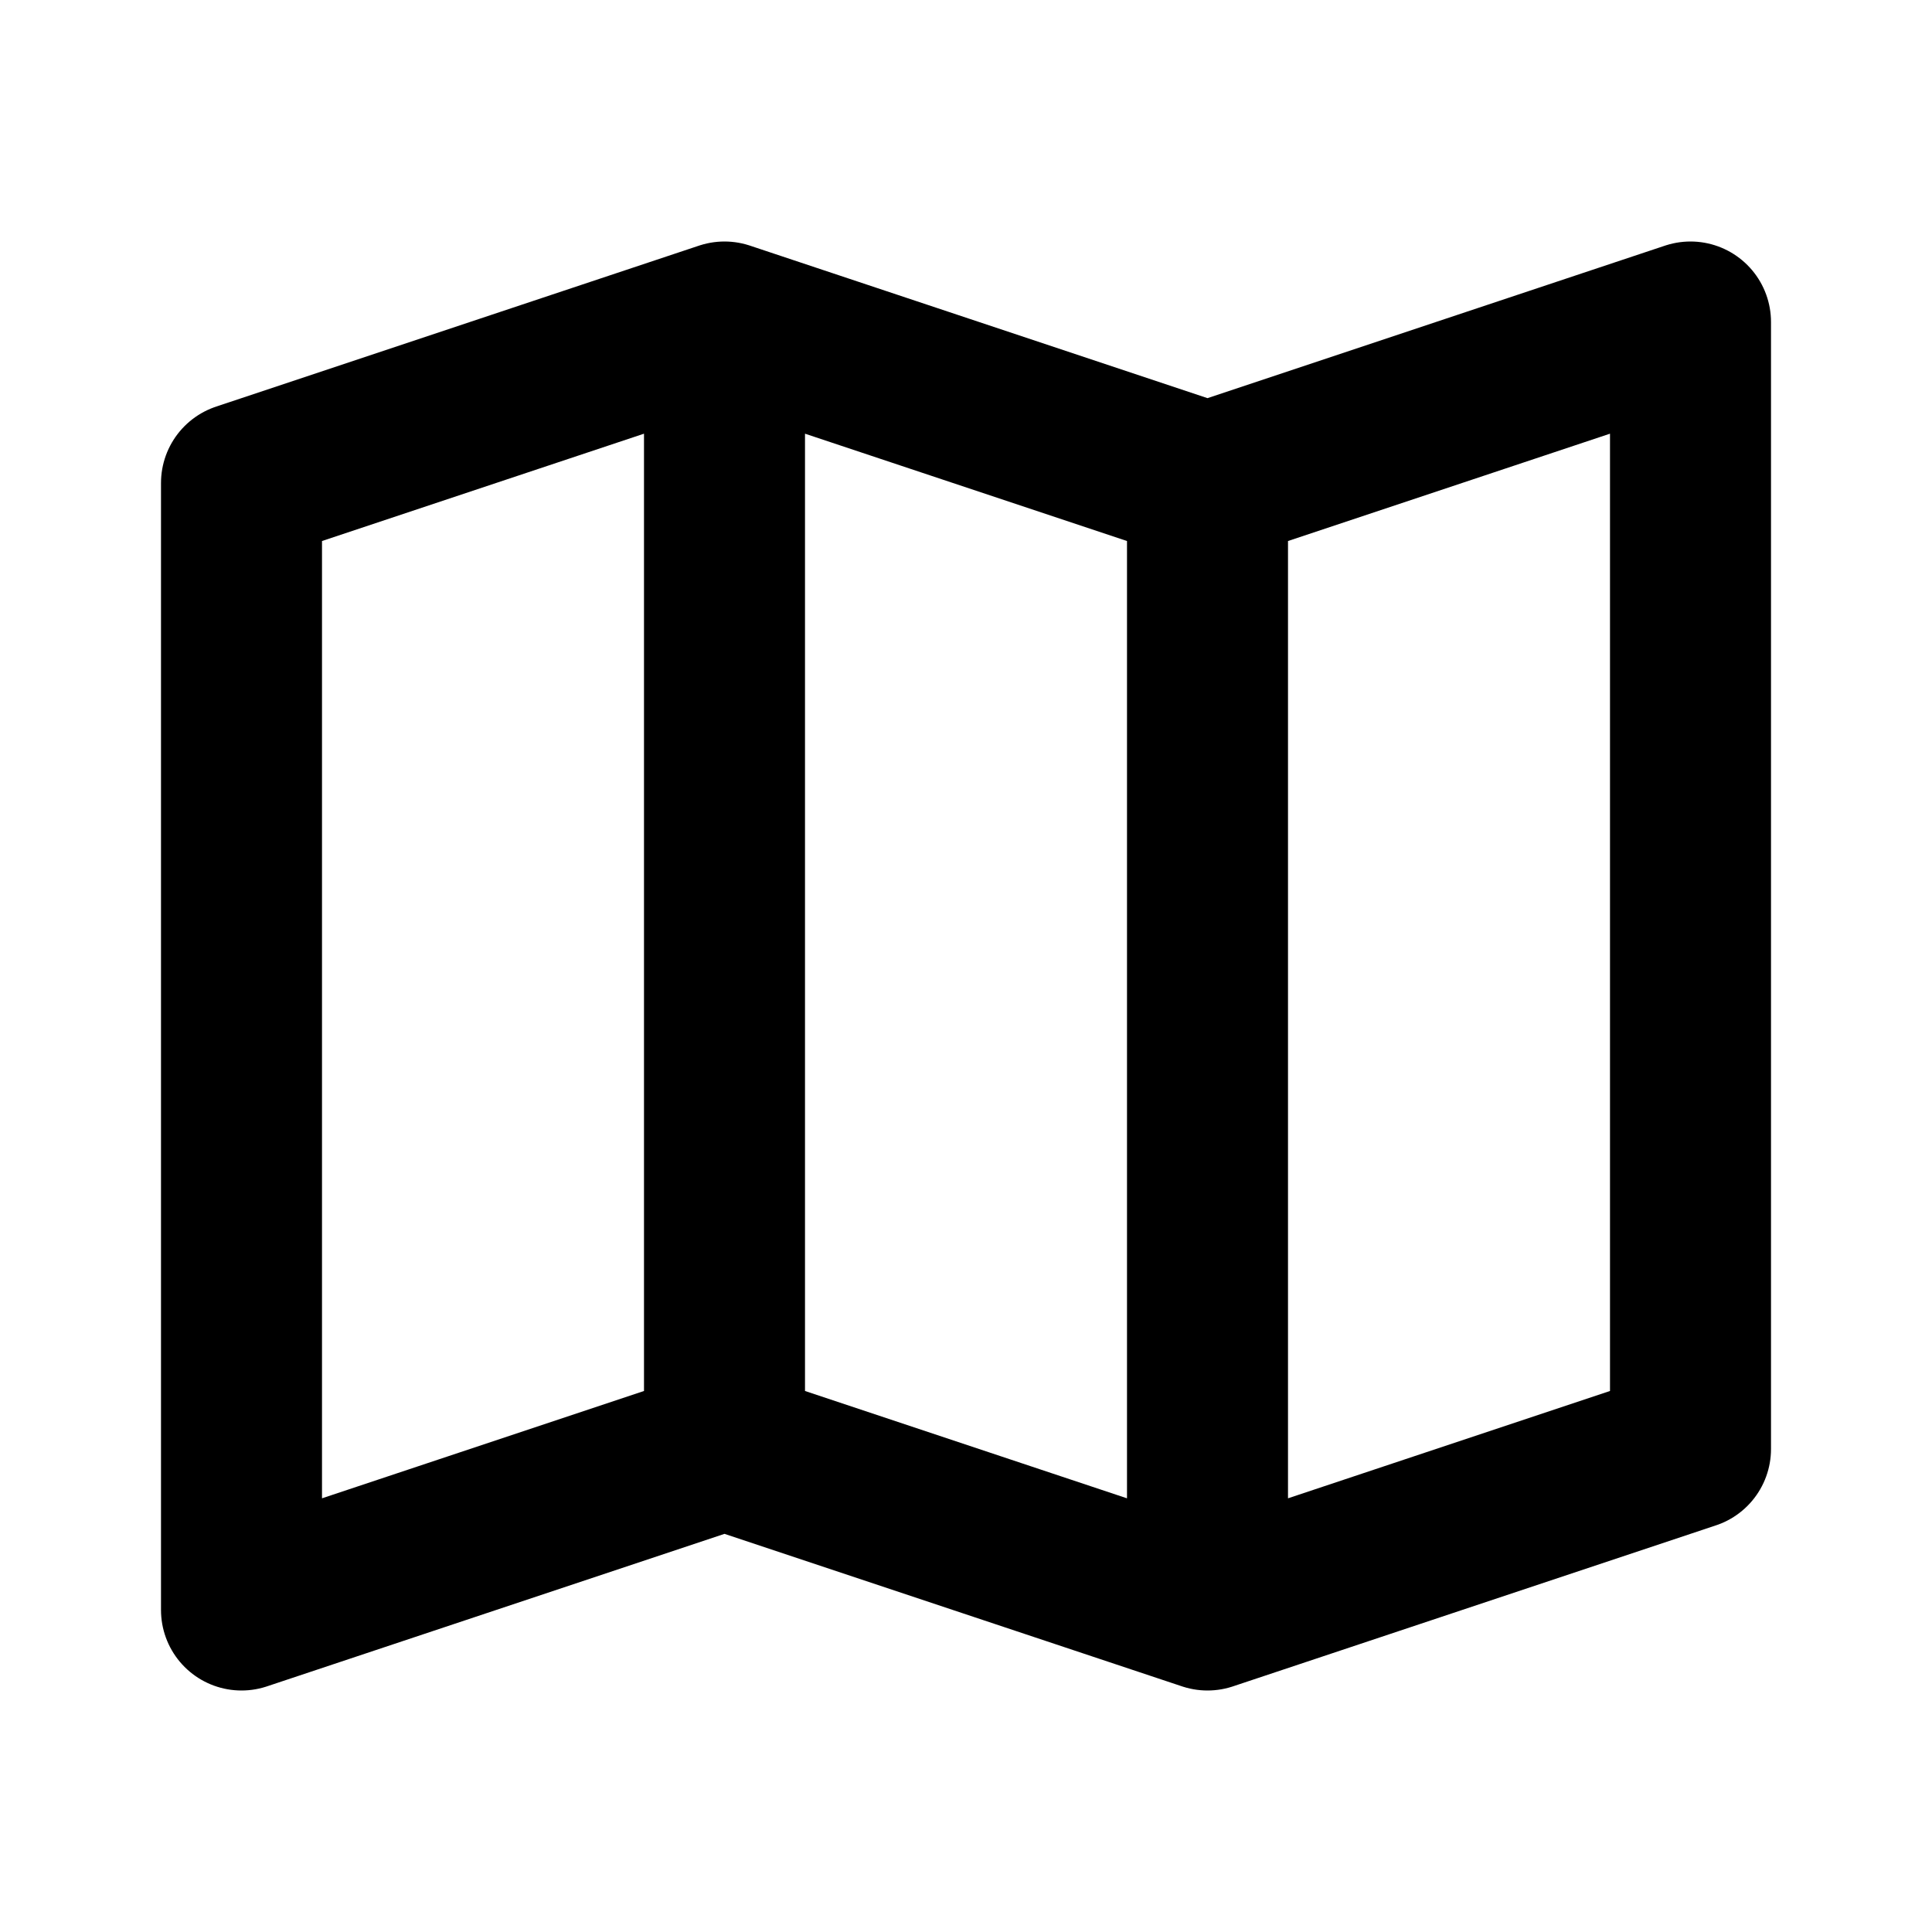
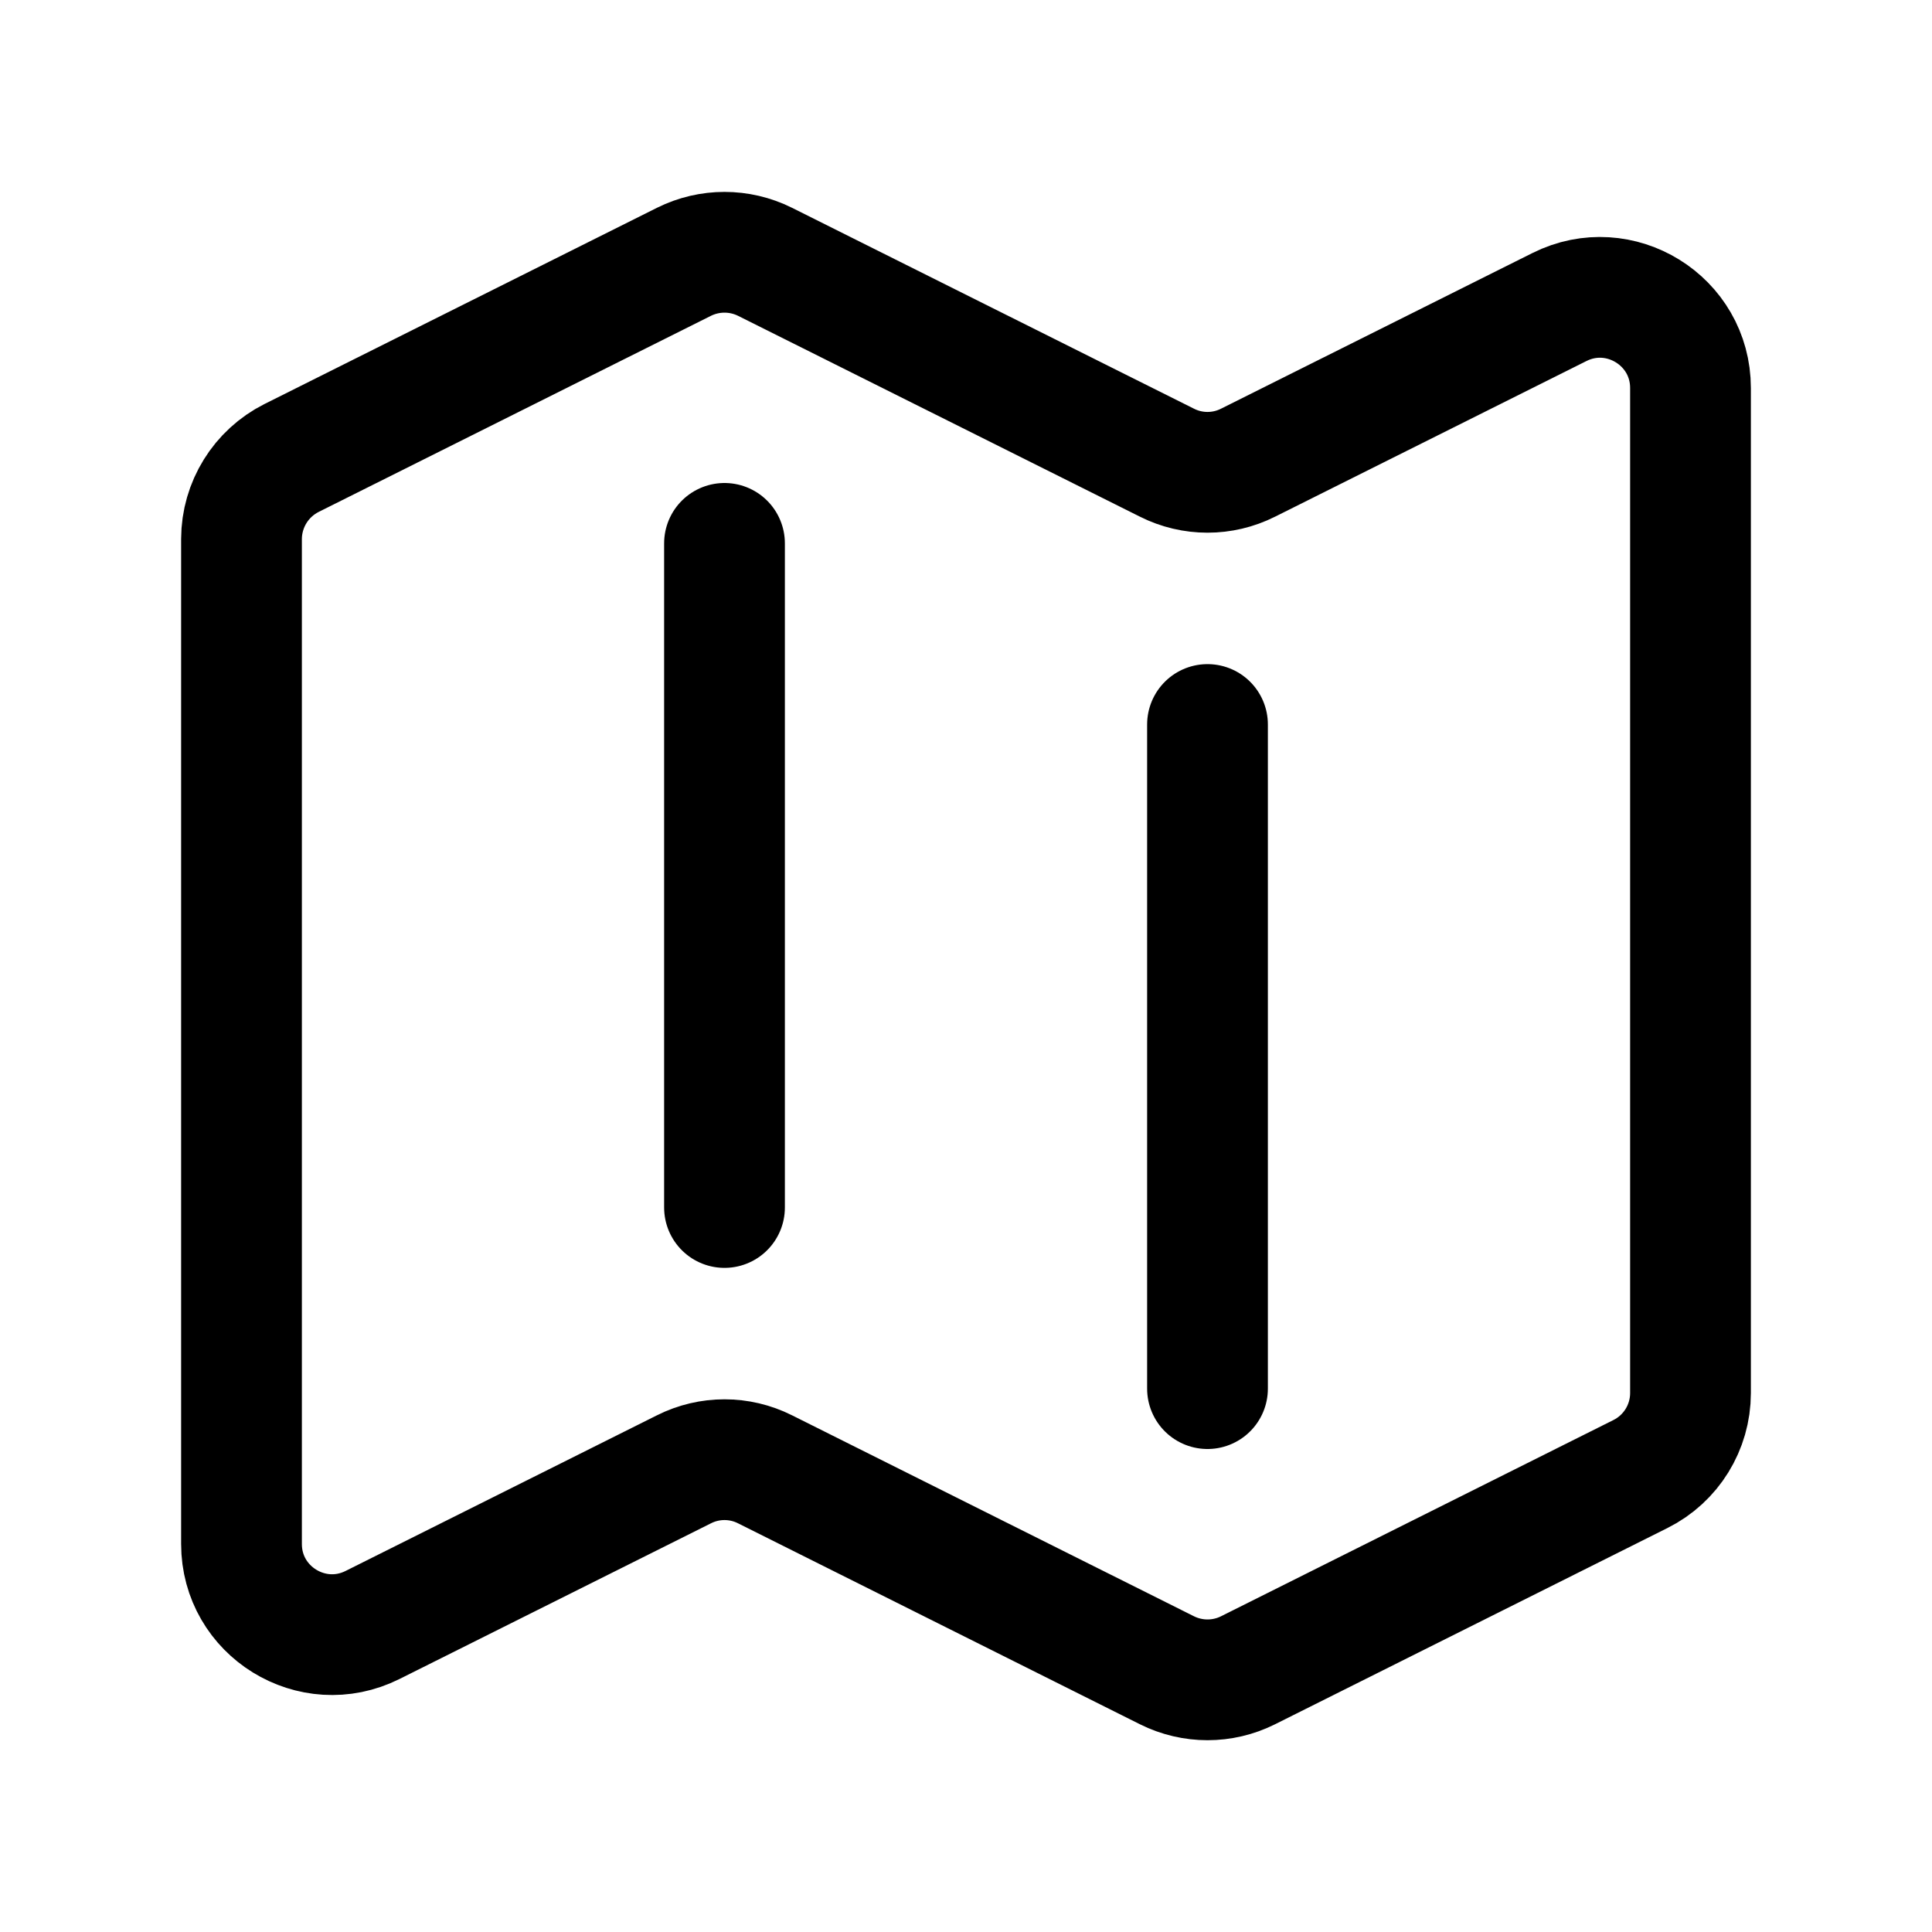
- <svg xmlns="http://www.w3.org/2000/svg" viewBox="0 0 24 24" fill="none" stroke="currentColor" stroke-width="2" stroke-linecap="round" stroke-linejoin="round">
-   <path d="m9 4-6 2v14l6-2 6 2 6-2V4l-6 2-6-2zM9 4v14M15 6v14" />
+ <svg xmlns="http://www.w3.org/2000/svg" viewBox="0 0 24 24" fill="none" stroke="currentColor" stroke-width="1.5" stroke-linecap="round" stroke-linejoin="round">
+   <path d="M9 6.75V15m6-6v8.25m.503 3.499 4.875-2.438c.381-.19.622-.58.622-1.006V4.82c0-.836-.88-1.38-1.628-1.006l-3.869 1.934a1.12 1.12 0 0 1-1.006 0L9.503 3.252a1.13 1.13 0 0 0-1.006 0L3.622 5.689A1.13 1.13 0 0 0 3 6.695V19.18c0 .836.88 1.38 1.628 1.006l3.869-1.934a1.12 1.12 0 0 1 1.006 0l4.994 2.497c.317.158.69.158 1.006 0" />
</svg>
